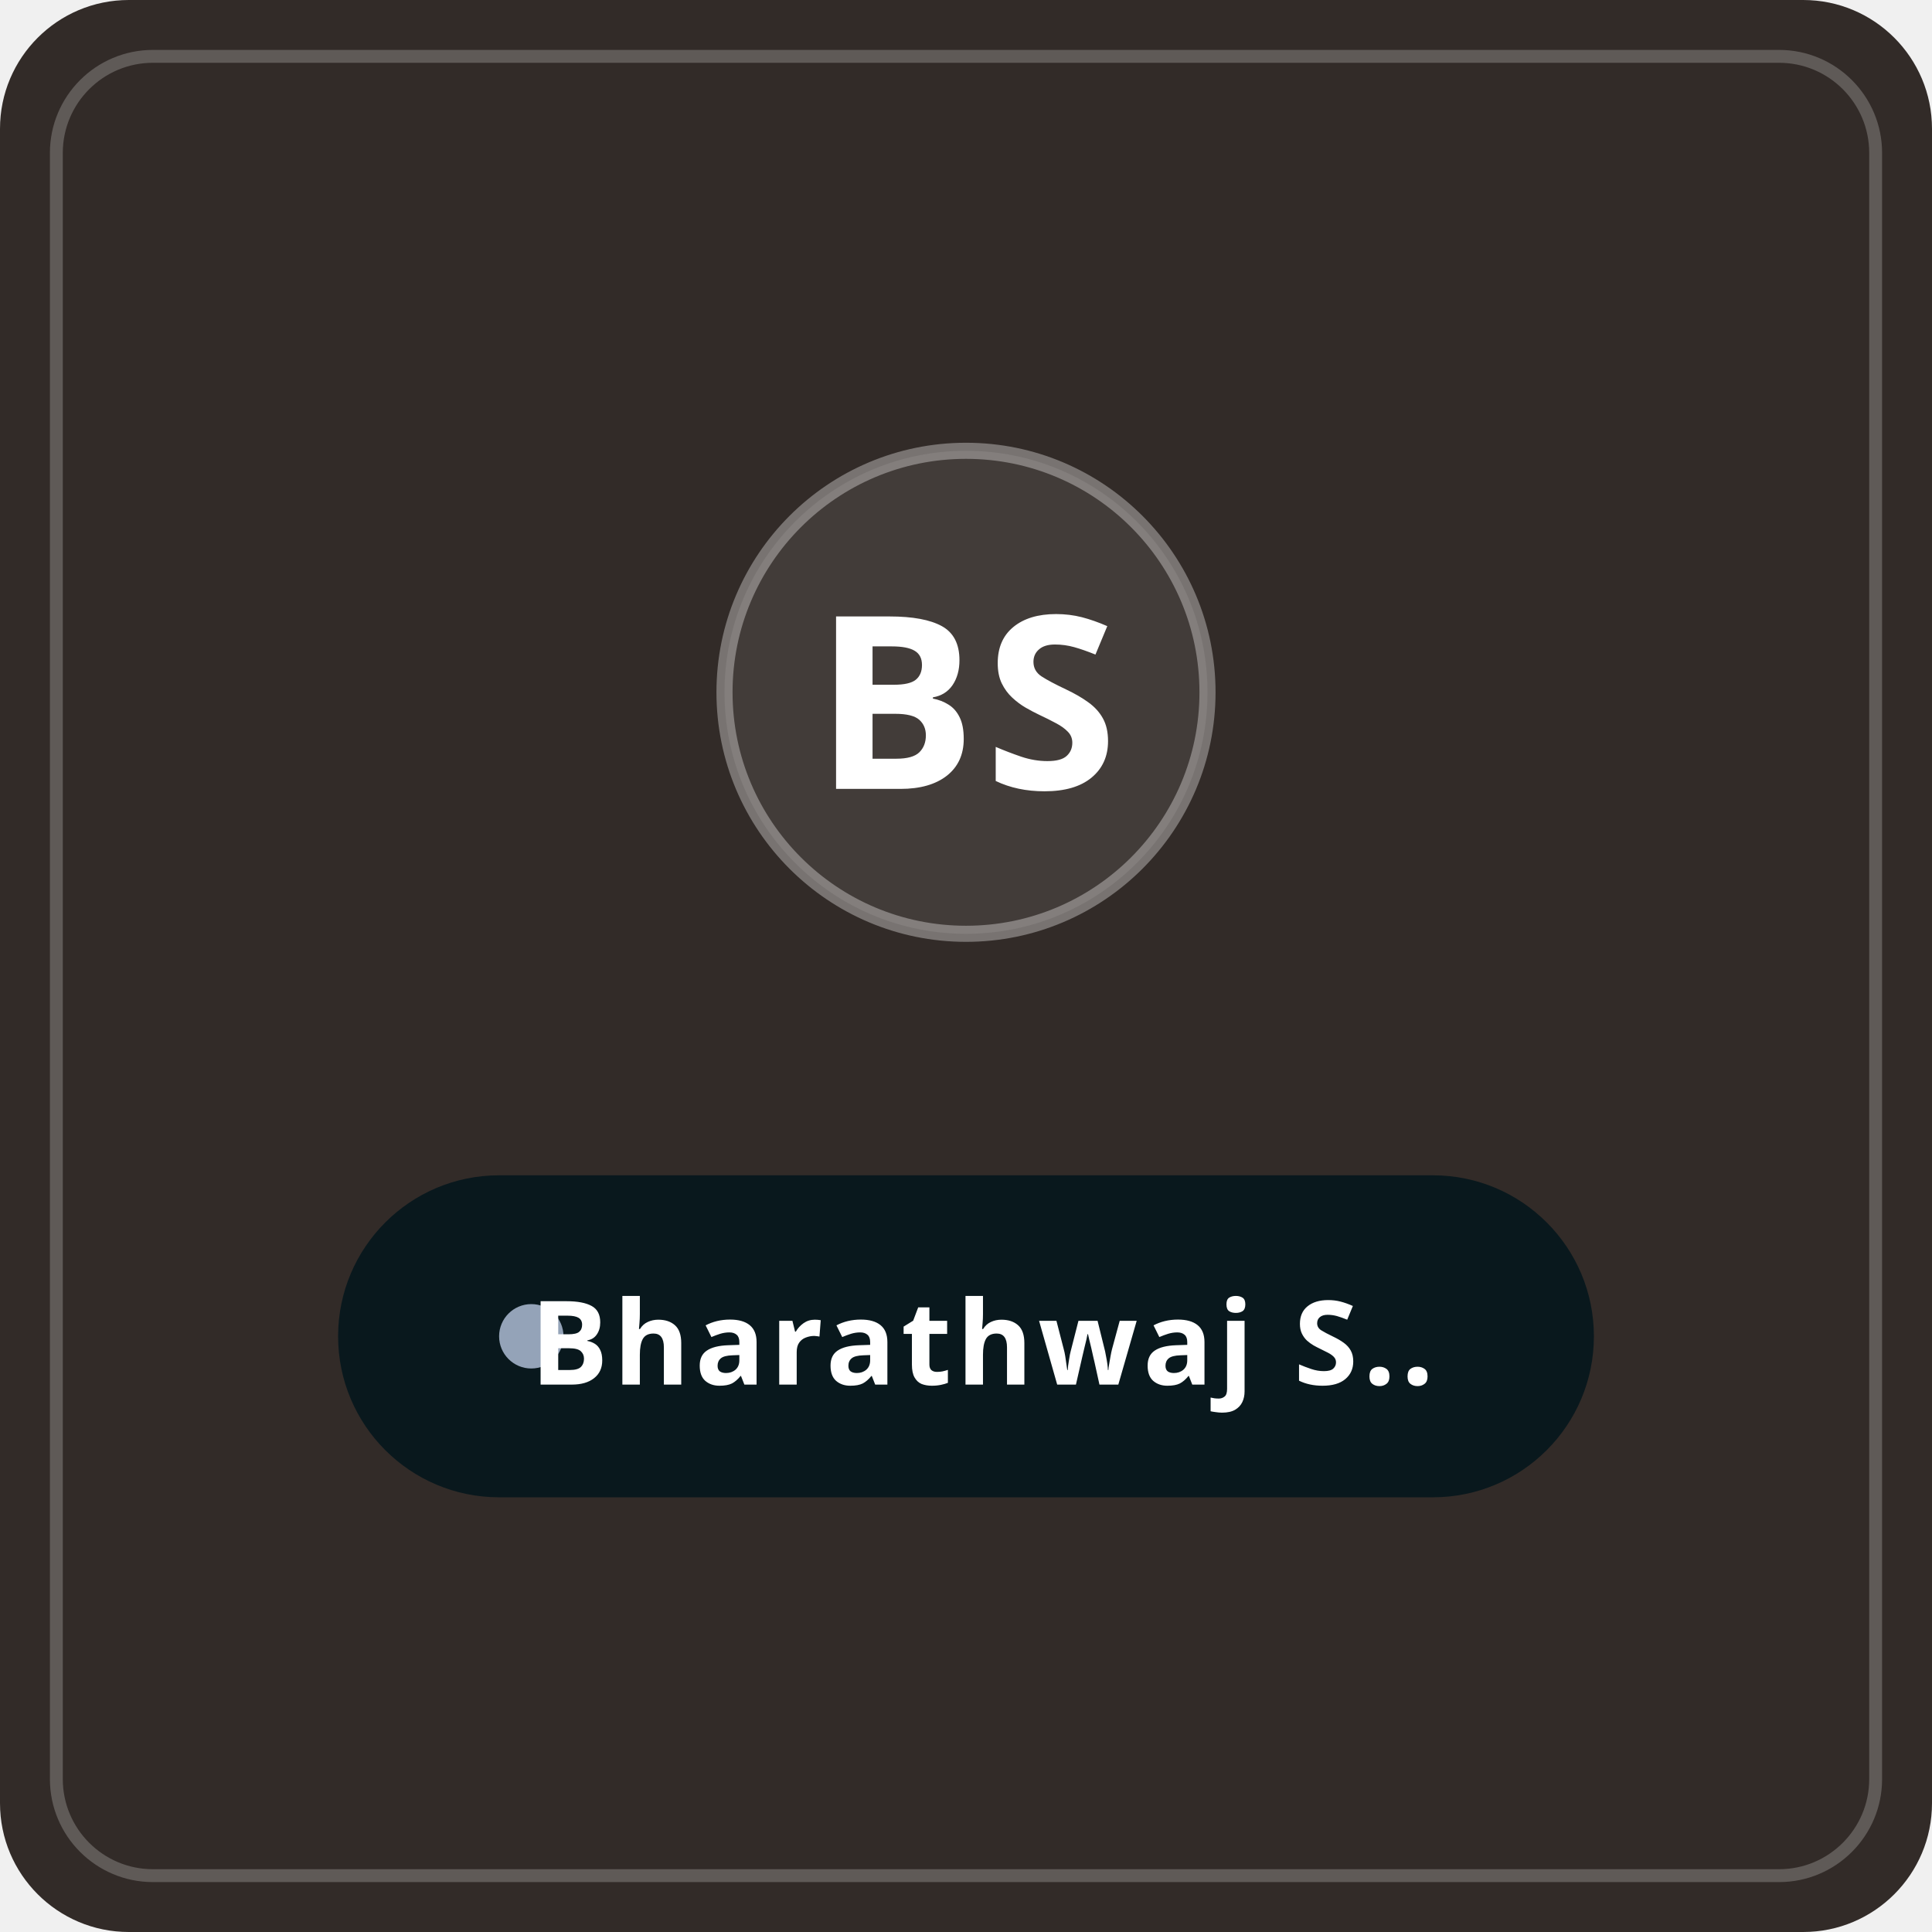
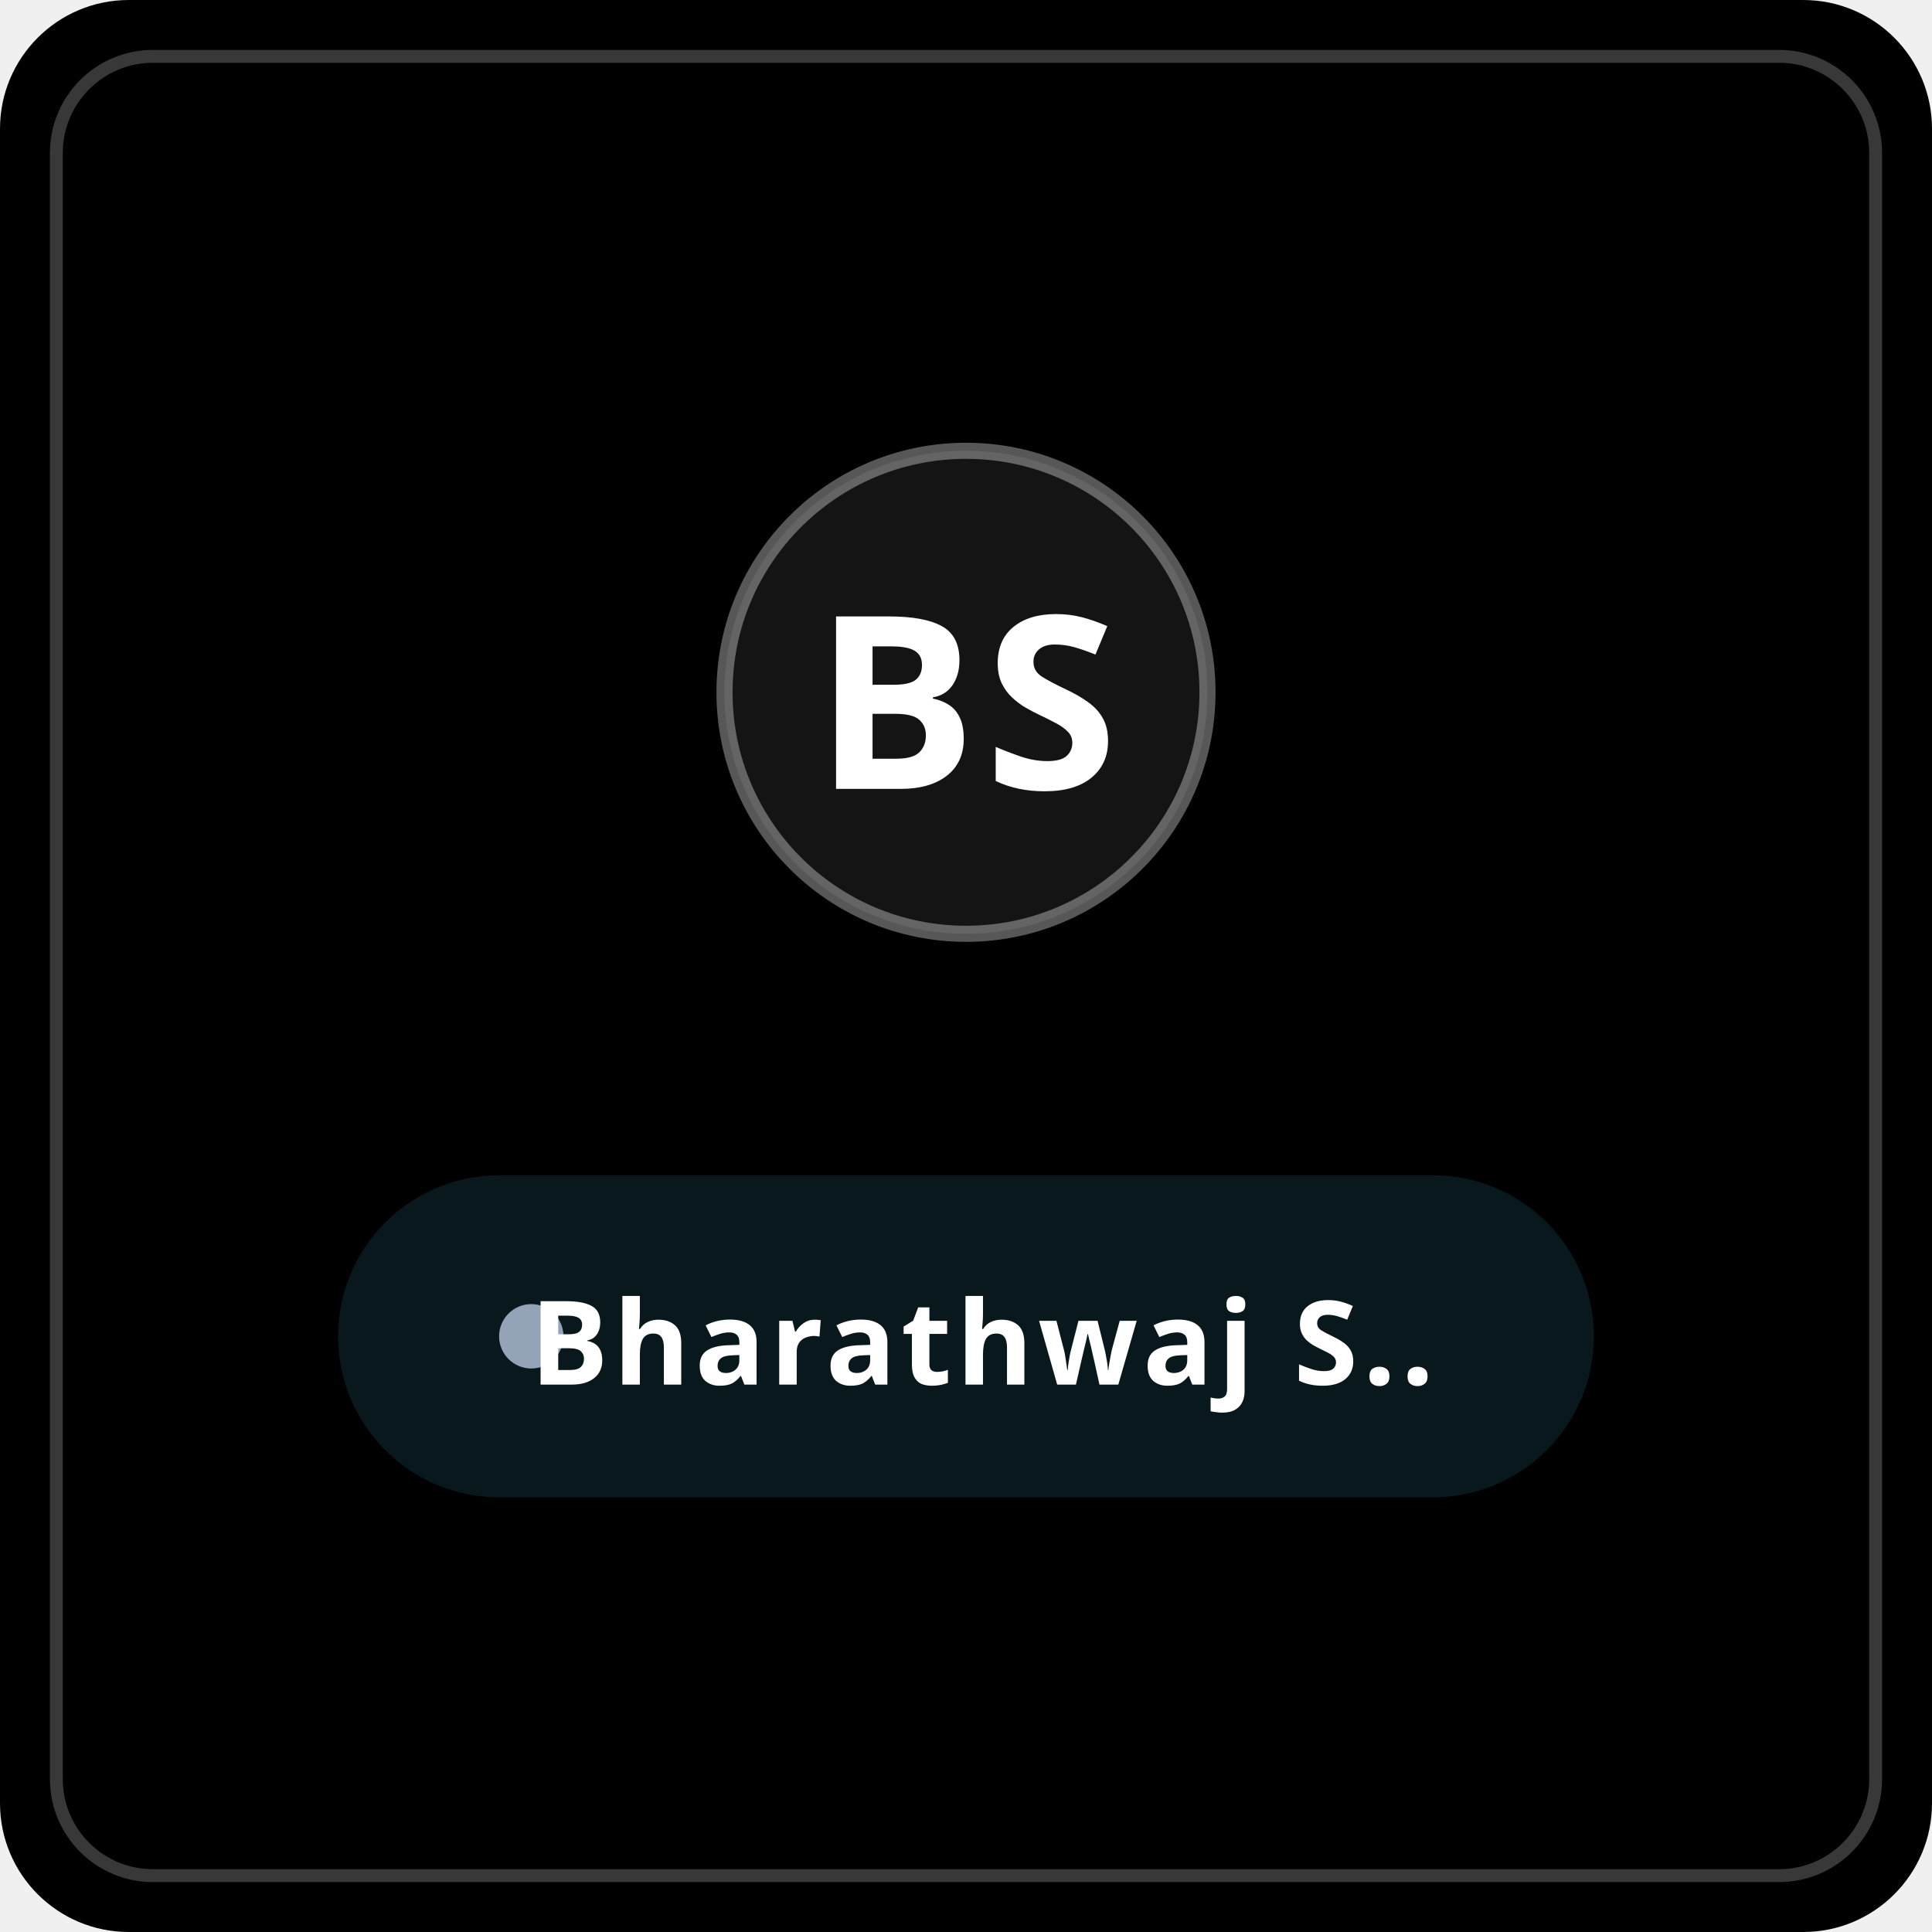
<svg xmlns="http://www.w3.org/2000/svg" viewBox="0 0 240 240" width="240" height="240">
-   <rect width="240" height="240" rx="16" fill="#322b28" />
+   <rect width="240" height="240" rx="16" fill="var(--t-brand-2, var(--t-brand-2, #5e2928))" />
  <rect x="7" y="7" width="226" height="226" rx="12" fill="none" stroke="#ffffff" stroke-opacity="0.22" stroke-width="1.6" />
  <circle cx="120" cy="86" r="30" fill="none" stroke="#ffffff" stroke-opacity="0.34" stroke-width="2" />
  <circle cx="120" cy="86" r="30" fill="#ffffff" fill-opacity="0.08" />
  <text x="120" y="98" text-anchor="middle" font-family="'Plus Jakarta Sans', system-ui, sans-serif" font-size="30" font-weight="800" fill="#ffffff" letter-spacing="1">BS</text>
  <rect x="42" y="146" width="156" height="40" rx="20" fill="#09181d" />
  <circle cx="66" cy="166" r="4" fill="var(--t-accent, #94a3b8)" />
  <text x="122" y="172" text-anchor="middle" font-family="'Plus Jakarta Sans', system-ui, sans-serif" font-size="14.5" font-weight="700" fill="#ffffff" letter-spacing="0.6">Bharathwaj S..</text>
</svg>
